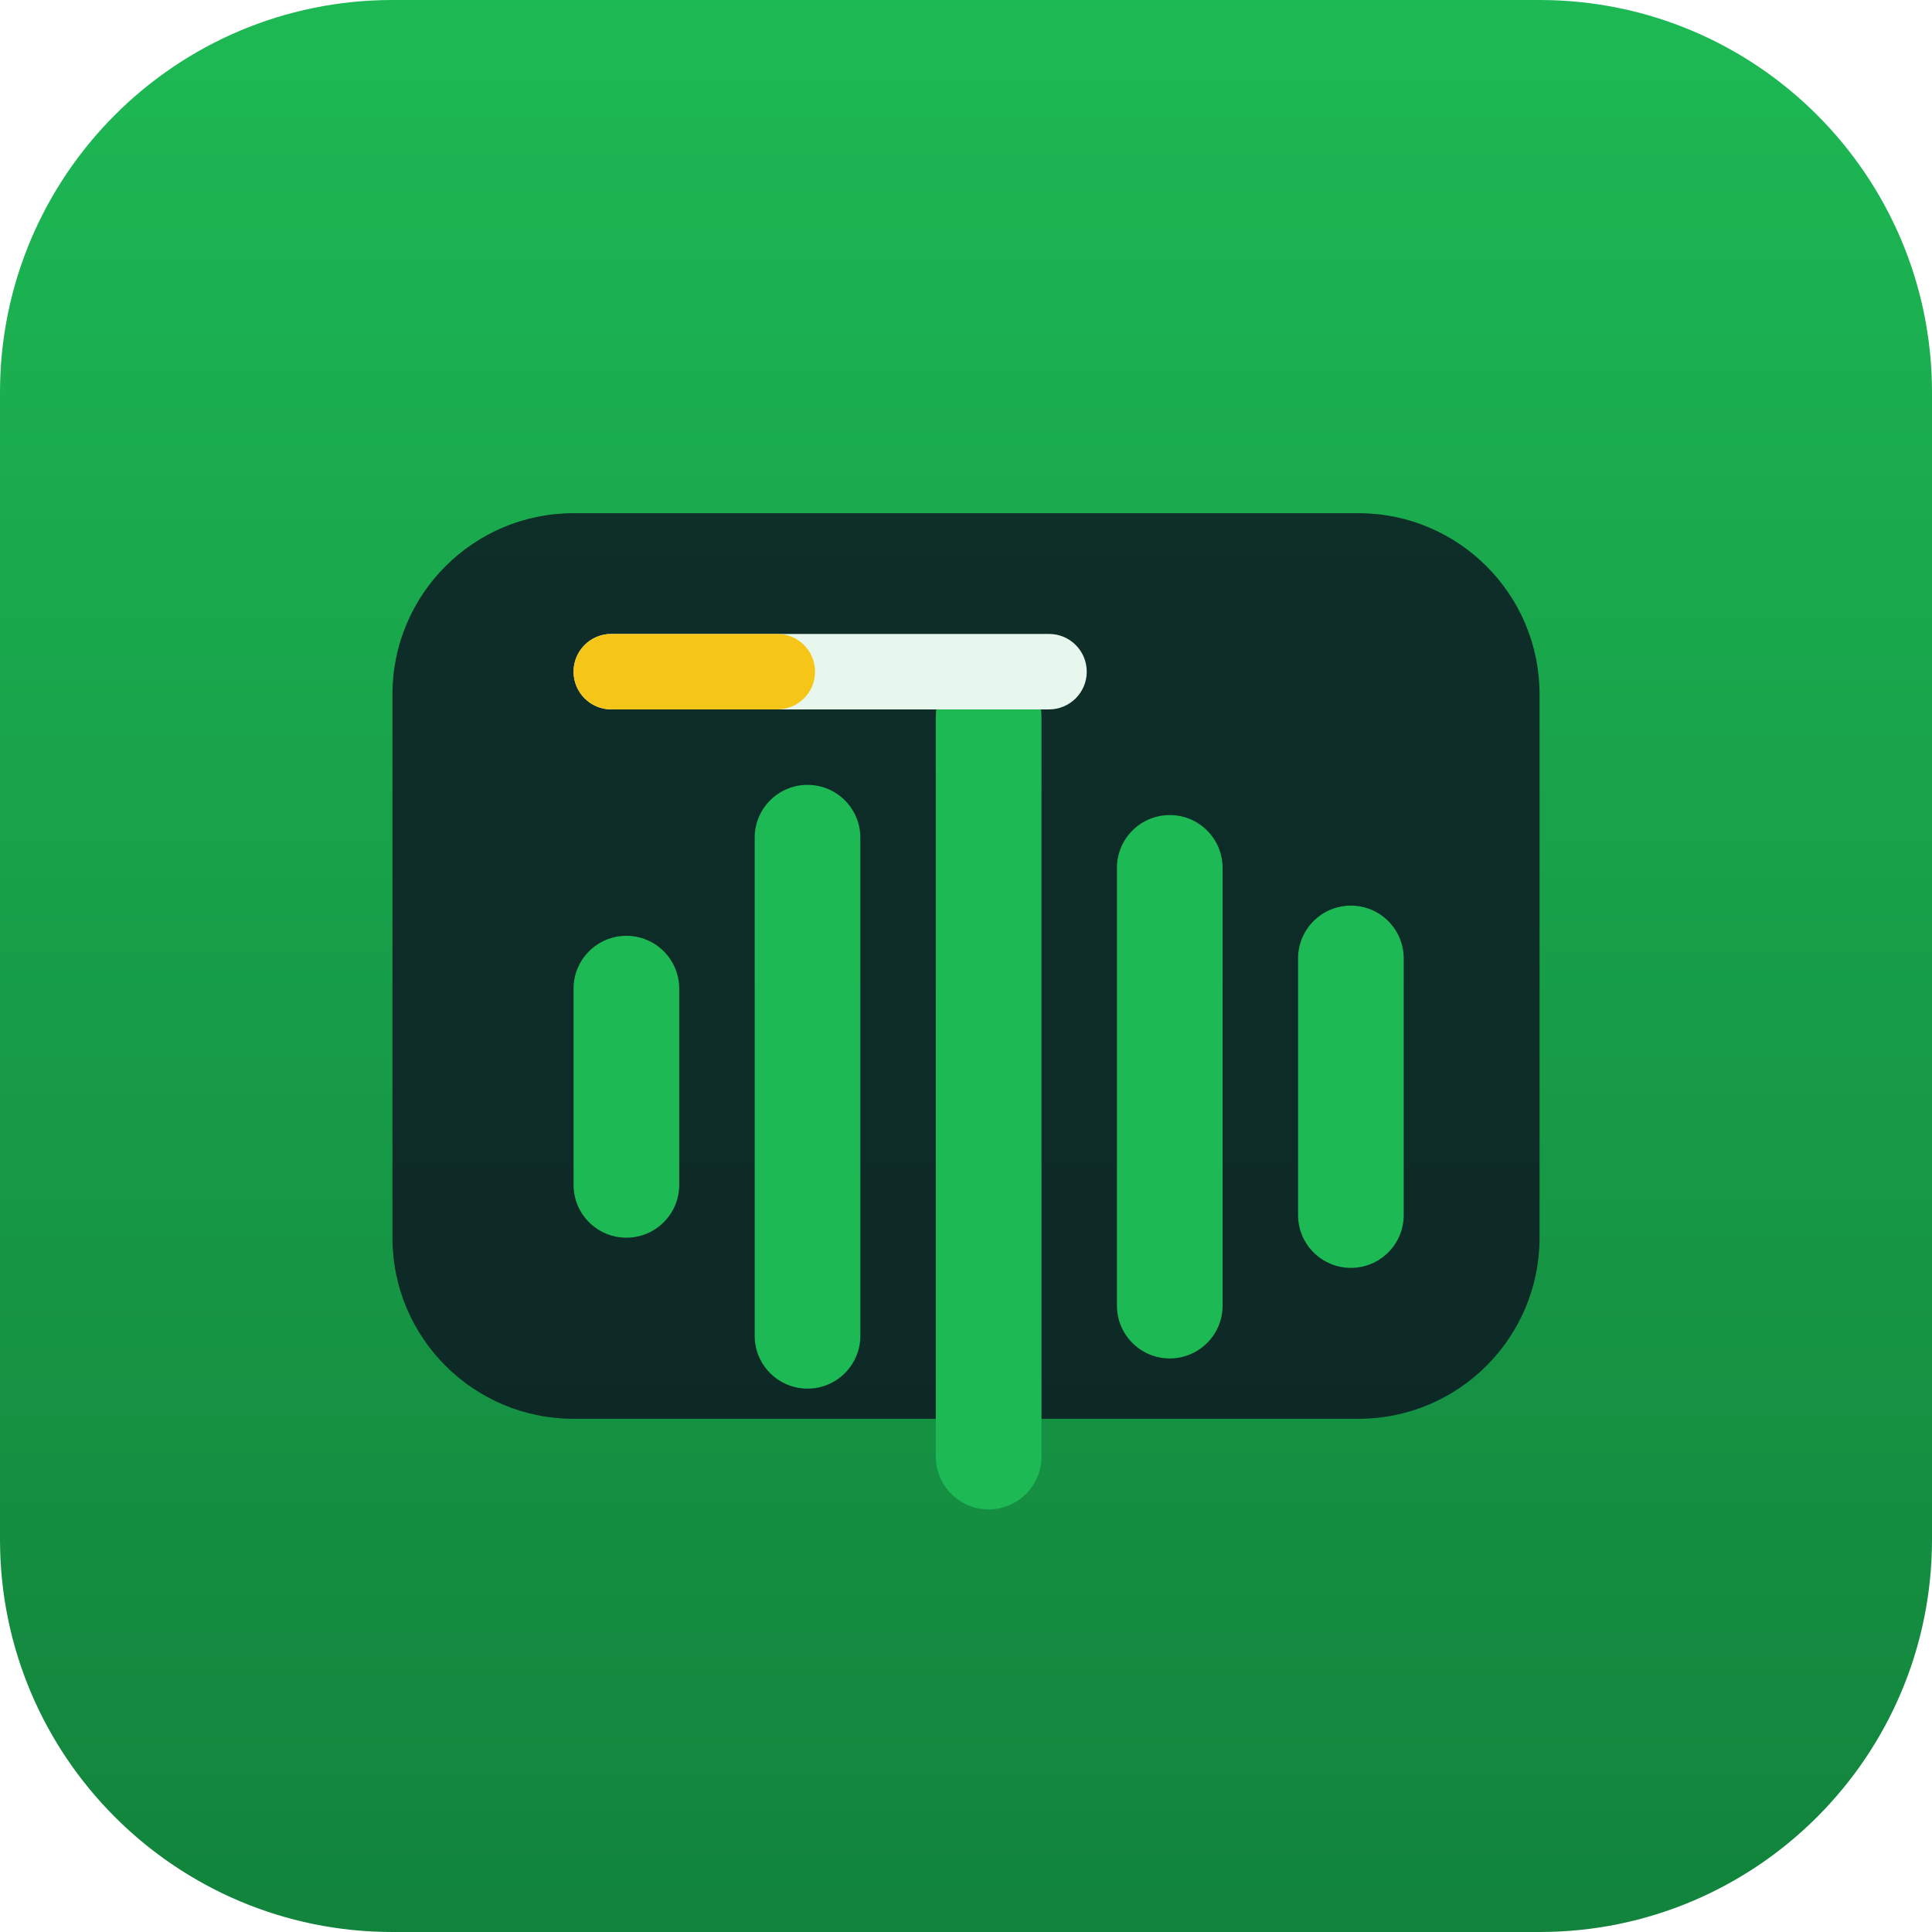
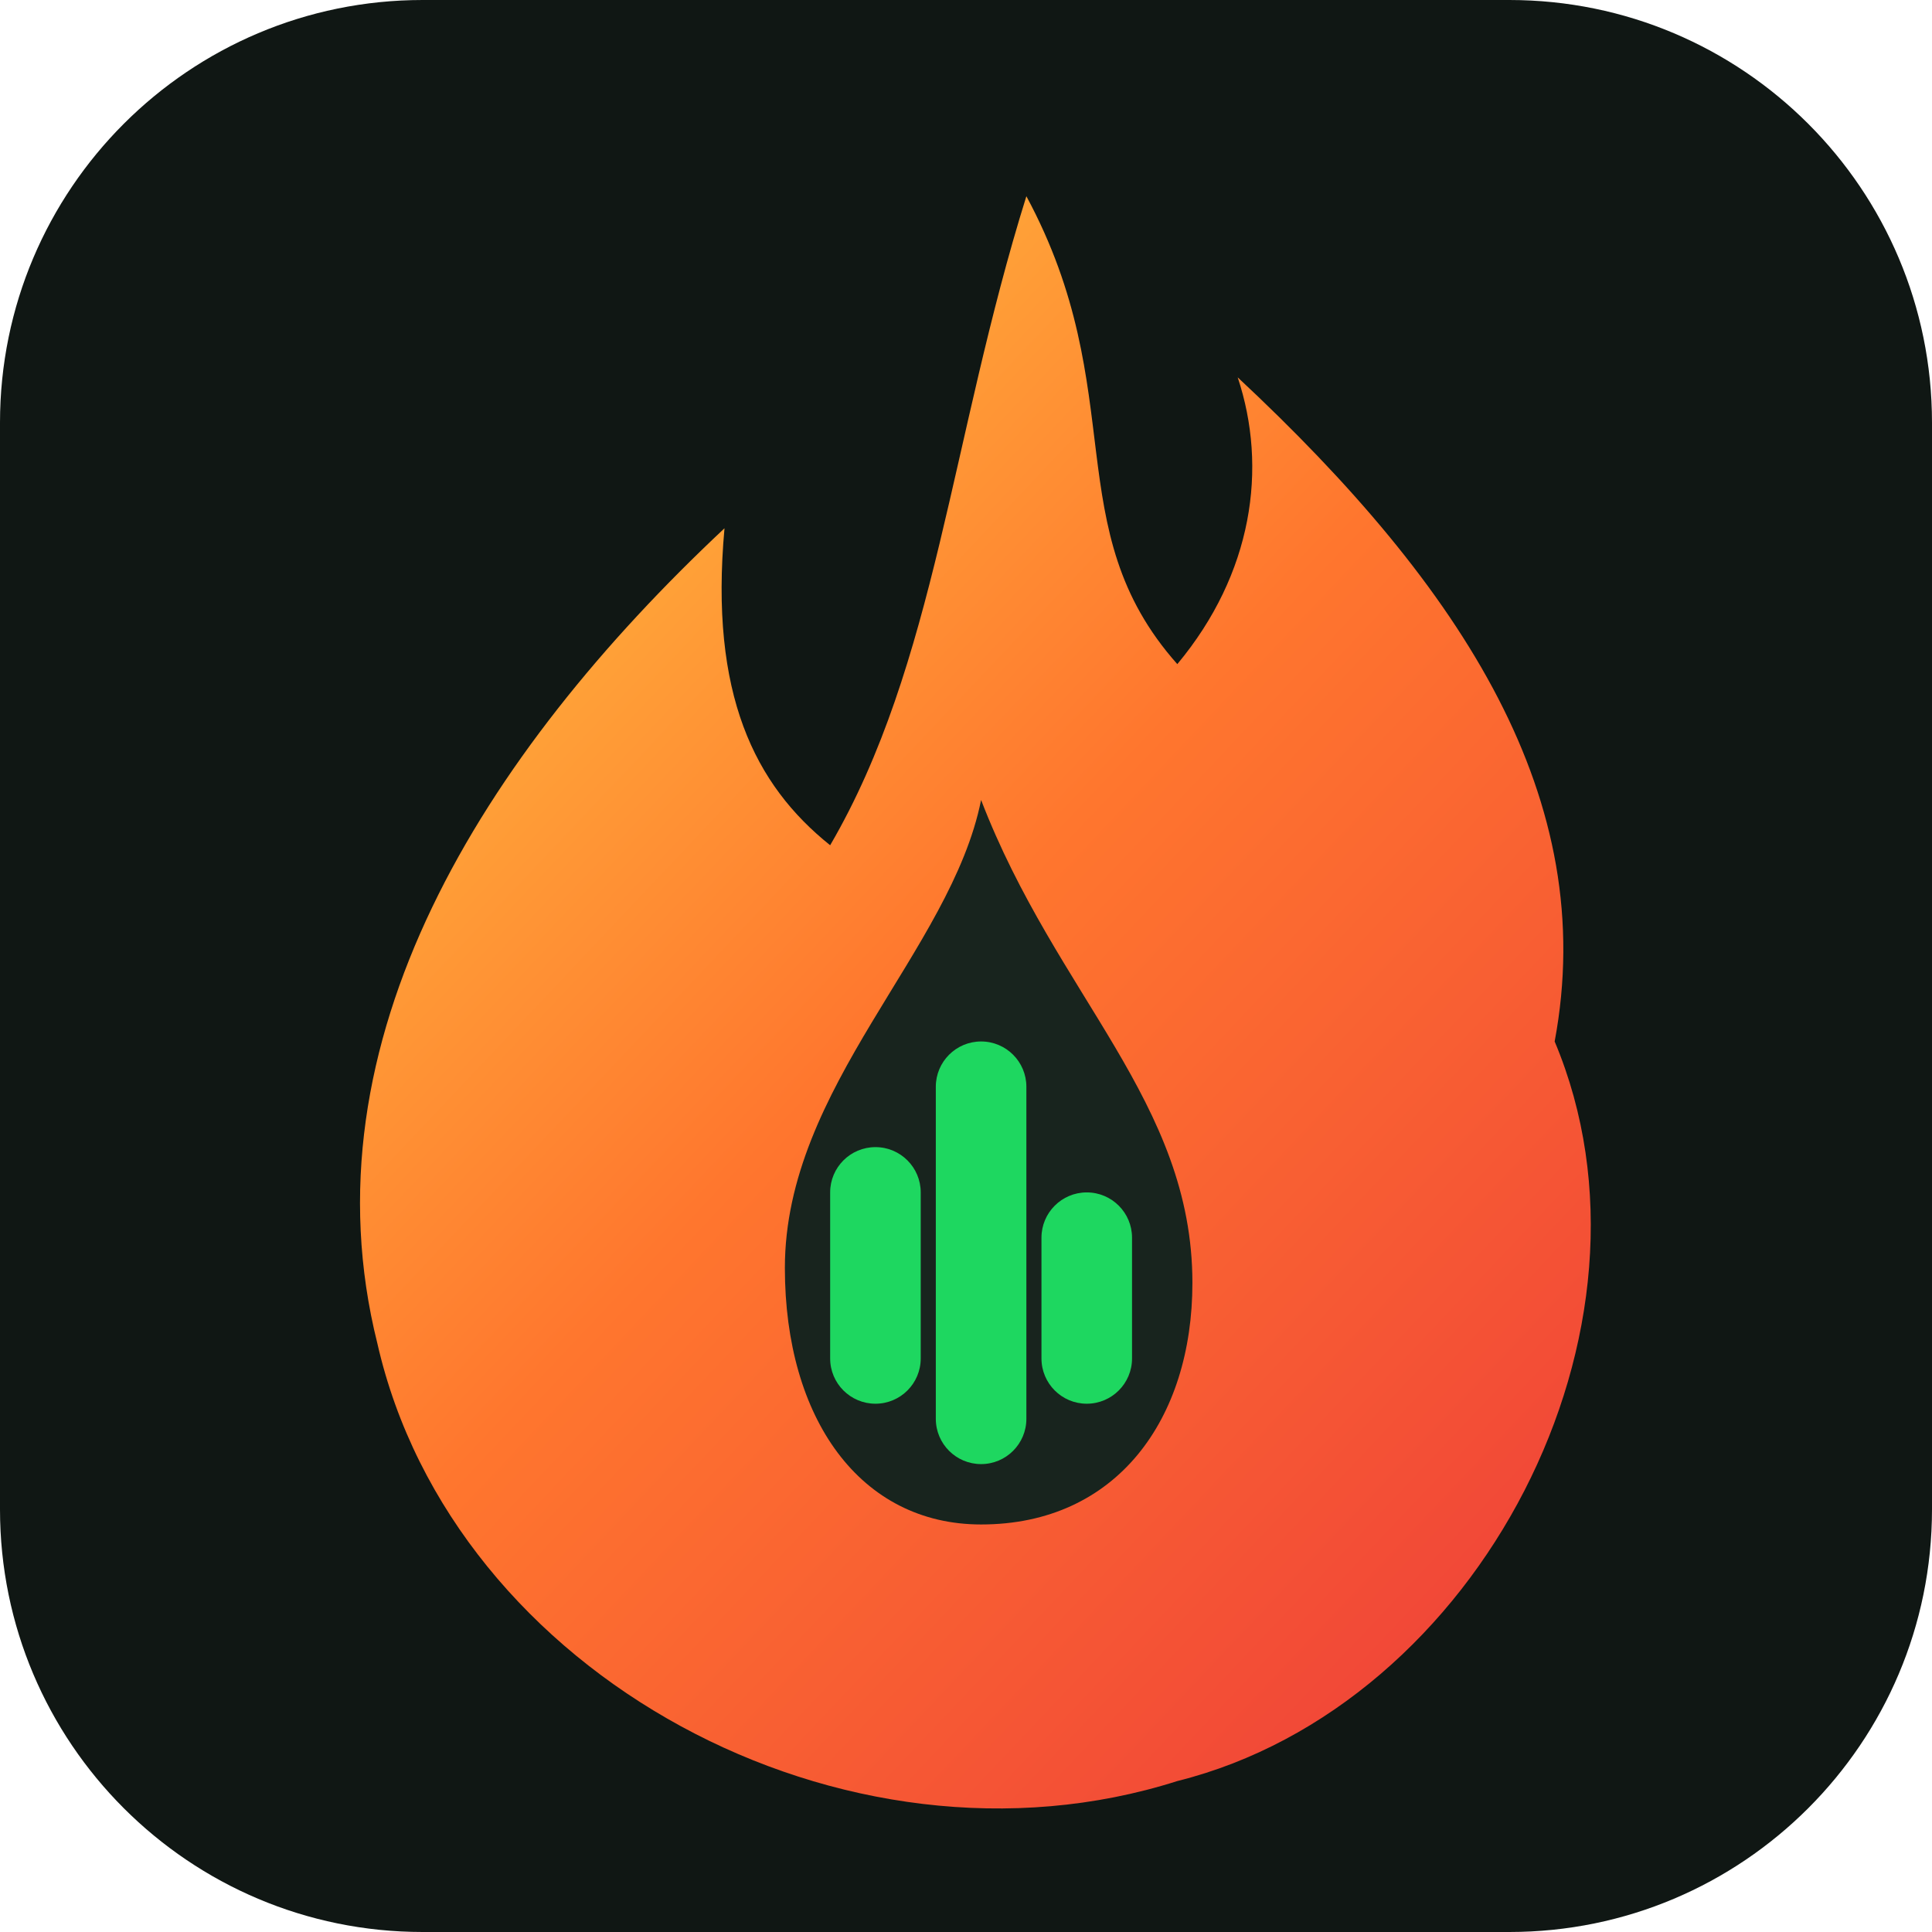
- <svg xmlns="http://www.w3.org/2000/svg" viewBox="0 0 128 128" width="128" height="128" role="img" aria-label="SpicetifyDeck">
+ <svg xmlns="http://www.w3.org/2000/svg" viewBox="0 0 128 128" width="128" height="128" role="img" aria-label="Spotify and Spicetify audio flame">
  <defs>
-     <linearGradient id="bg" x1="0" y1="0" x2="0" y2="1">
-       <stop offset="0" stop-color="#1db954" />
-       <stop offset="1" stop-color="#12833c" />
+     <linearGradient id="fire" x1="0" y1="0" x2="0.8" y2="1">
+       <stop offset="0" stop-color="#ffcf42" />
+       <stop offset="0.52" stop-color="#ff762e" />
+       <stop offset="1" stop-color="#f04438" />
    </linearGradient>
  </defs>
-   <rect width="128" height="128" rx="26" fill="url(#bg)" />
-   <rect x="26" y="34" width="76" height="60" rx="12" fill="#0b1220" opacity="0.82" />
-   <g fill="#1db954">
-     <rect x="38" y="62" width="7" height="20" rx="3.5" />
-     <rect x="50" y="52" width="7" height="40" rx="3.5" />
-     <rect x="62" y="44" width="7" height="56" rx="3.5" />
-     <rect x="74" y="54" width="7" height="36" rx="3.5" />
-     <rect x="86" y="60" width="7" height="24" rx="3.5" />
+   <rect width="128" height="128" rx="28" fill="#101714" />
+   <path d="M68 13c7 13 2 22 10 31 5-6 6-13 4-19 15 14 24 28 21 44 8 19-5 44-25 49-22 7-48-7-53-29-5-20 7-39 23-54-1 11 2 17 7 21 7-12 8-27 13-43Z" fill="url(#fire)" />
+   <path d="M65 53c-2 10-13 19-13 31 0 10 5 17 13 17 9 0 14-7 14-16 0-12-9-19-14-32Z" fill="#18241e" />
+   <g fill="#1ed760">
+     <rect x="55" y="76" width="6" height="17" rx="3" />
+     <rect x="62" y="69" width="6" height="28" rx="3" />
+     <rect x="69" y="79" width="6" height="14" rx="3" />
  </g>
-   <rect x="38" y="42" width="34" height="5" rx="2.5" fill="#e8f7ee" />
-   <rect x="38" y="42" width="16" height="5" rx="2.5" fill="#f5c518" />
</svg>
